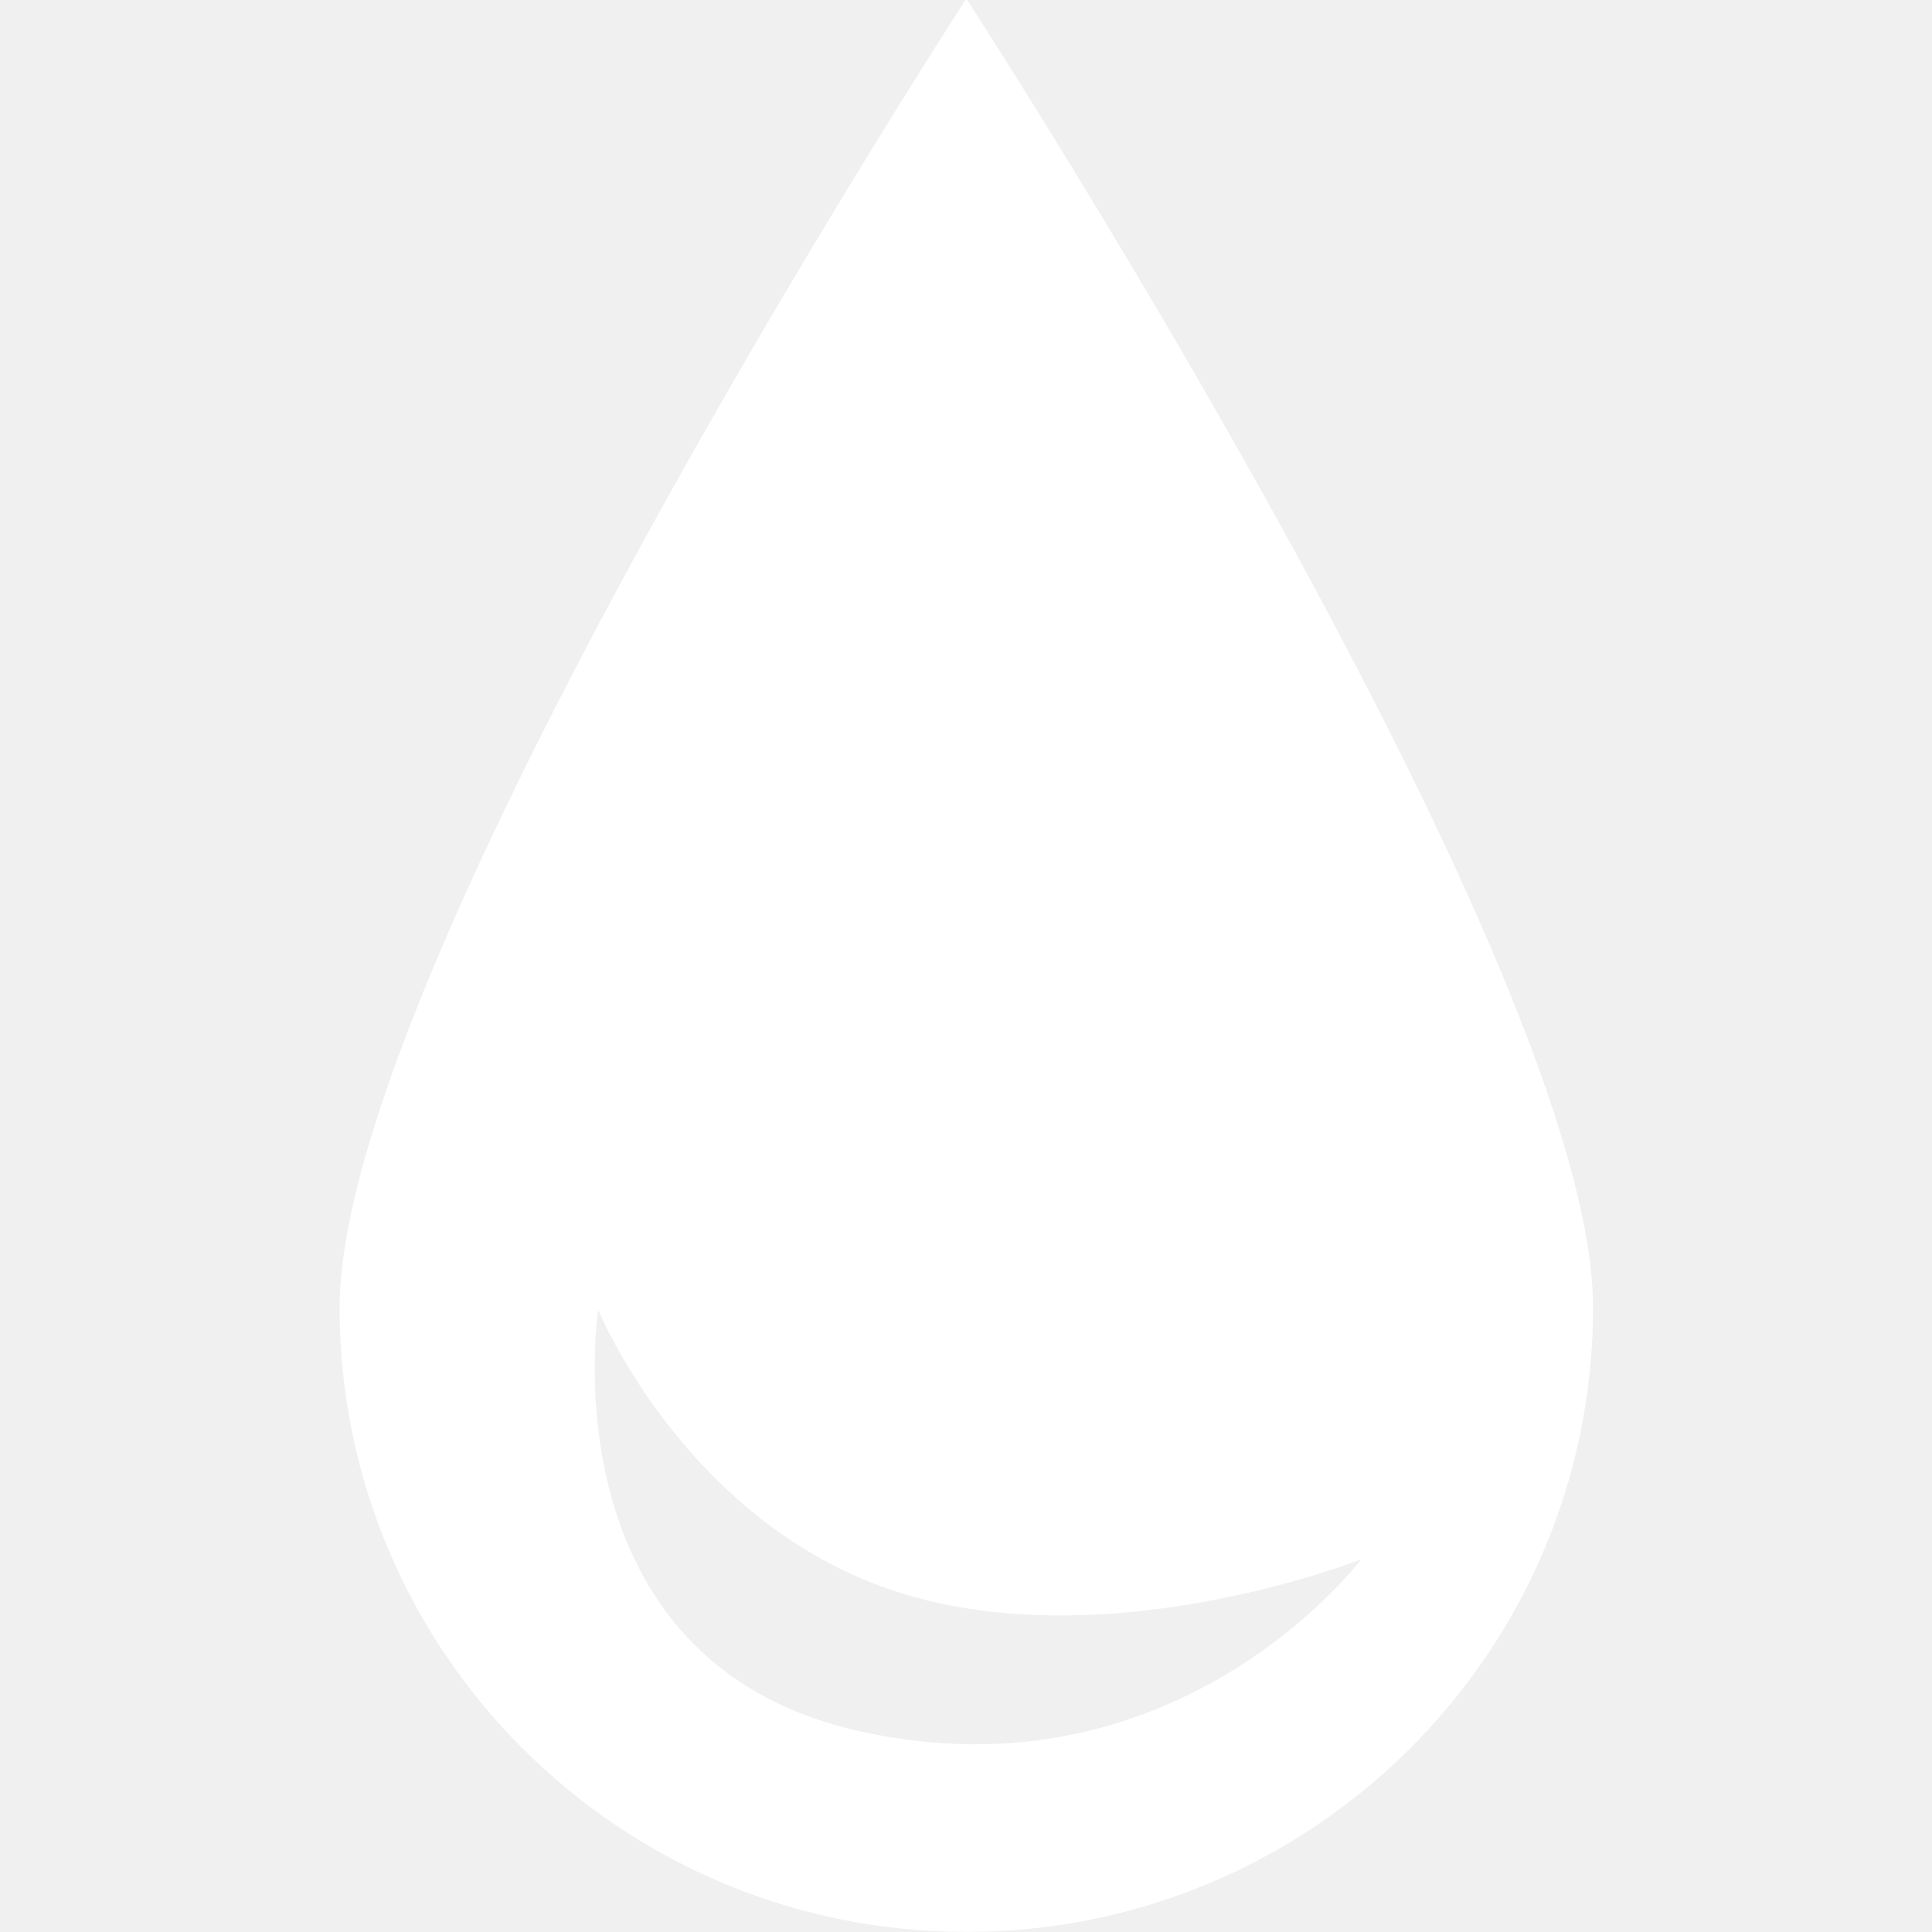
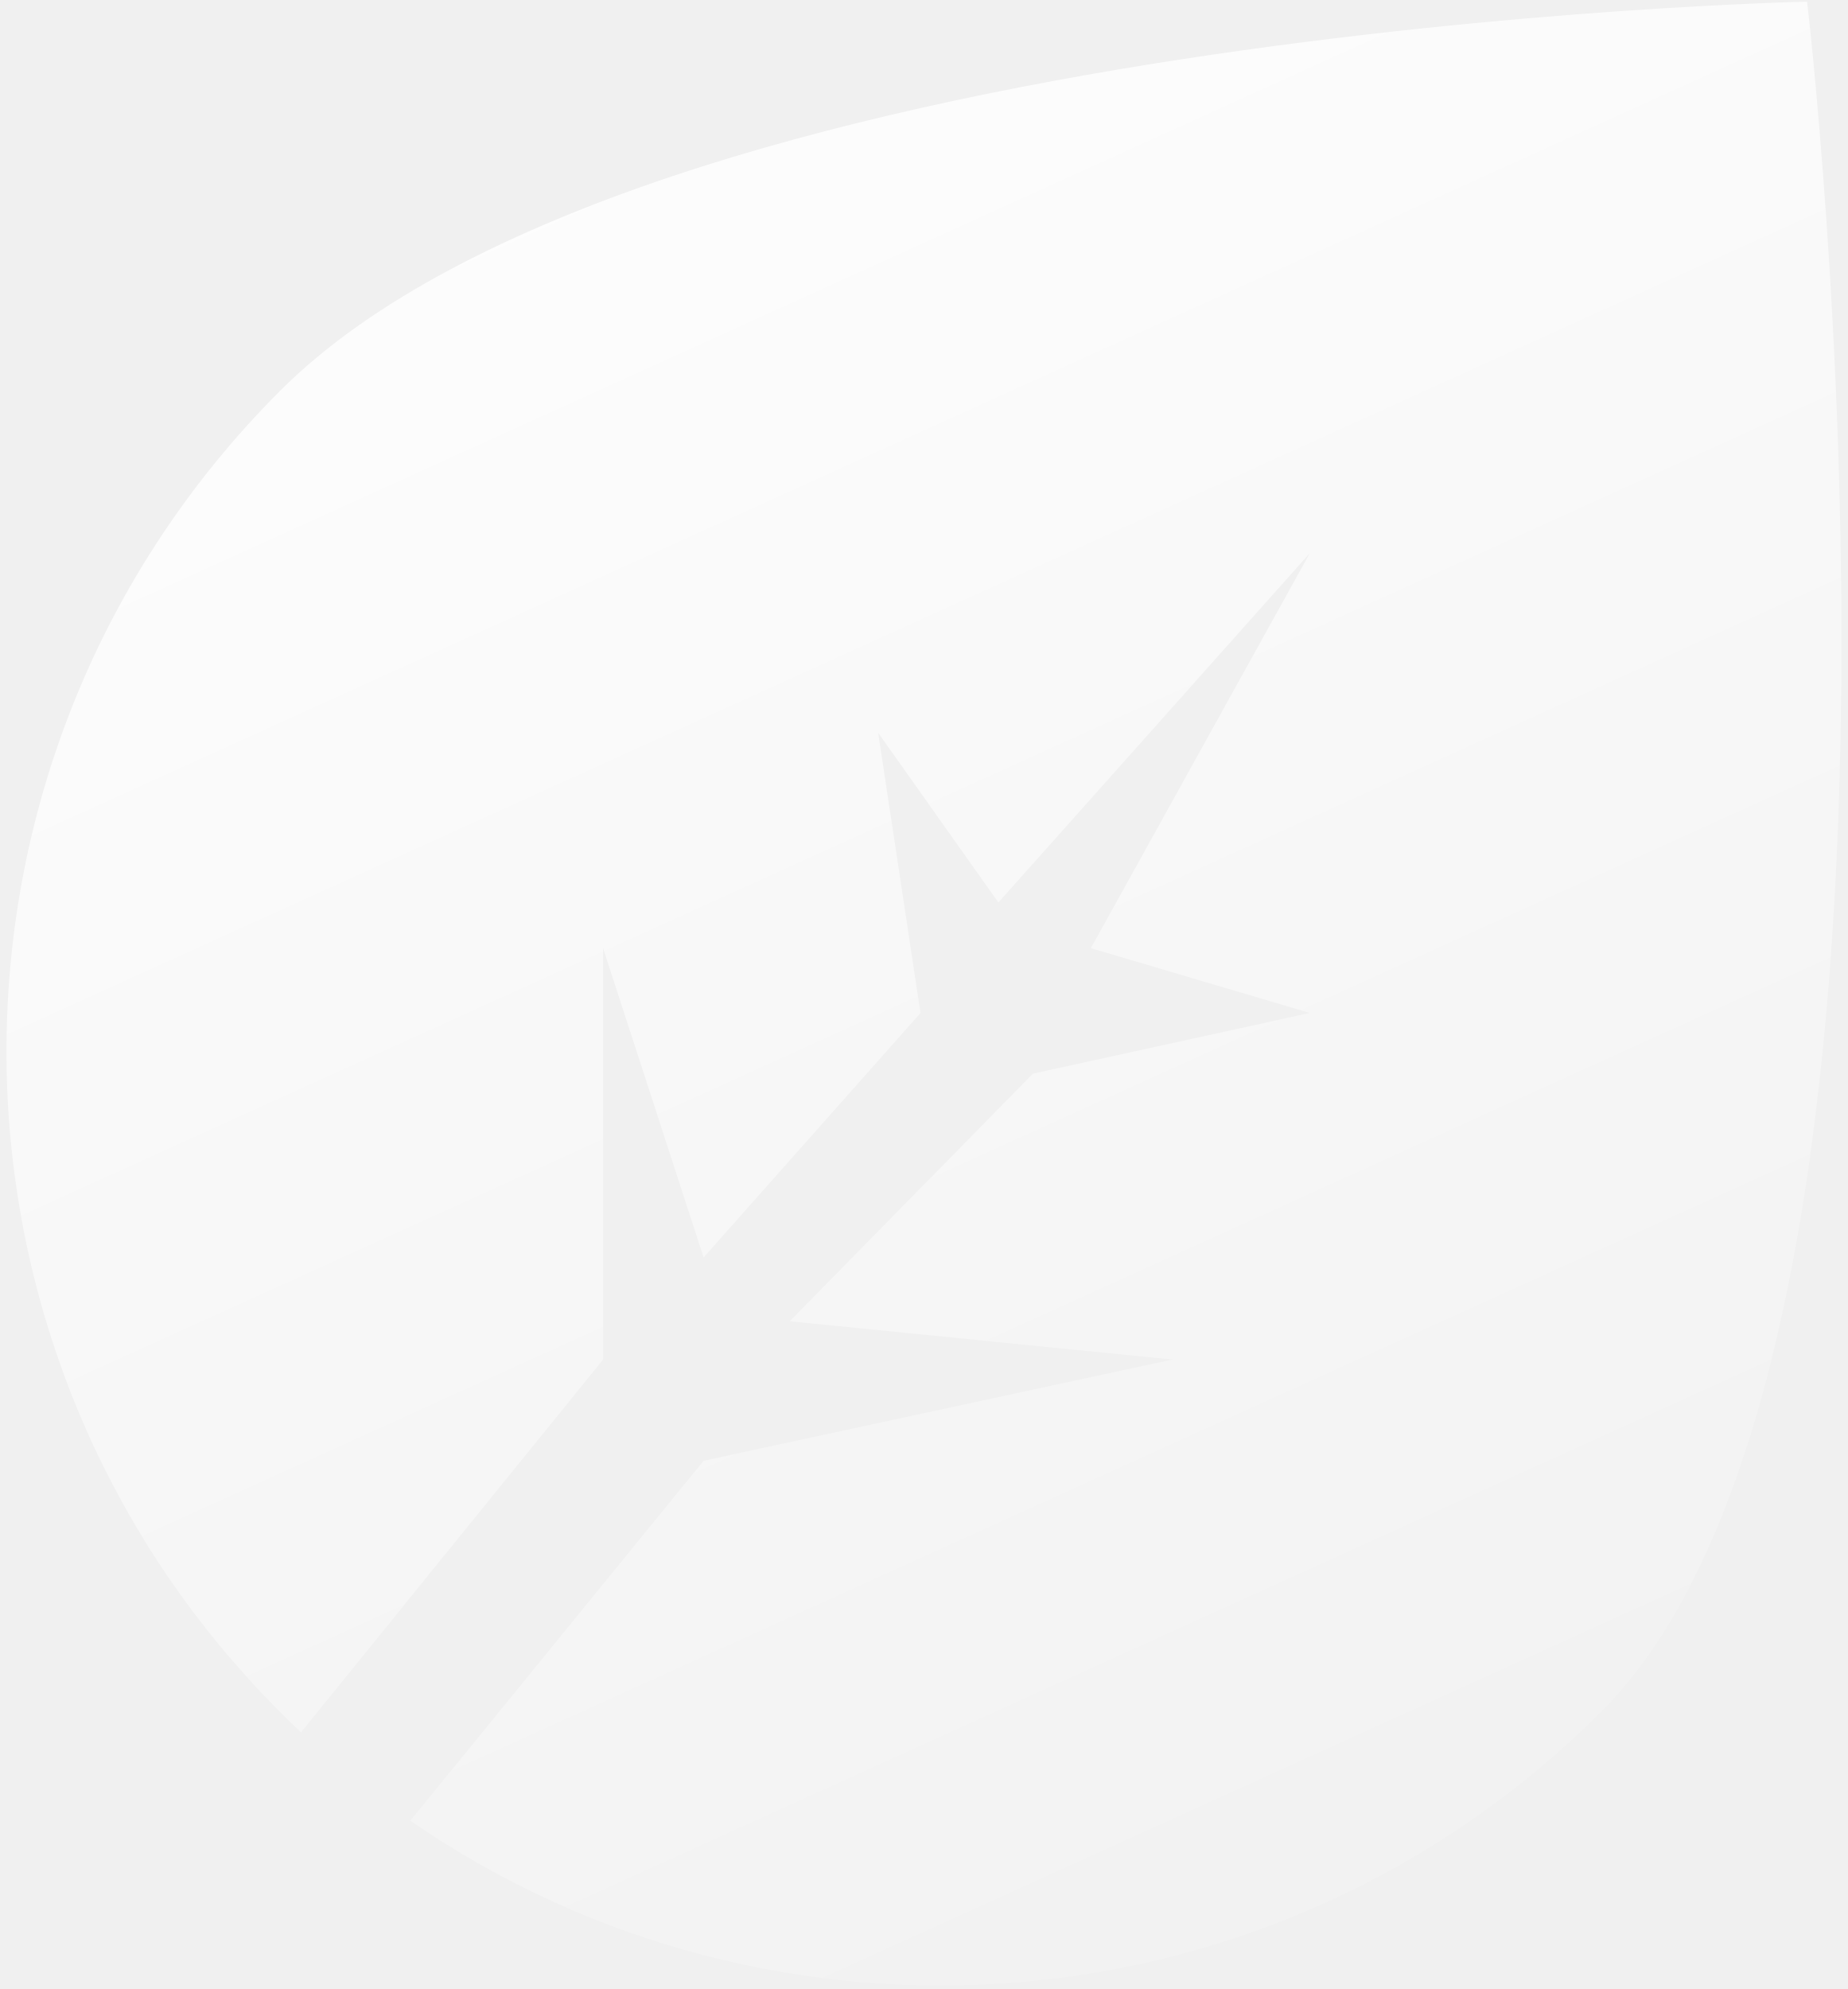
- <svg xmlns="http://www.w3.org/2000/svg" width="512" height="512" viewBox="0 0 512 512" fill="none">
-   <path fill-rule="evenodd" clip-rule="evenodd" d="M422.172 346.515C422.172 437.897 347.813 511.977 256.086 511.977C164.359 511.977 90 437.897 90 346.515C90 257.639 247.102 13.548 255.718 0.228C255.915 -0.076 256.258 -0.076 256.454 0.228C265.07 13.548 422.172 257.639 422.172 346.515ZM228.4 458.931C144.12 440.49 158.542 347.13 158.542 347.13C158.542 347.13 181.556 403.488 237.405 421.744C293.253 439.999 360.745 413.225 360.745 413.225C360.745 413.225 312.68 477.371 228.4 458.931Z" fill="white" />
+ <svg xmlns="http://www.w3.org/2000/svg" width="183" height="197" viewBox="0 0 183 197" fill="none">
+   <path fill-rule="evenodd" clip-rule="evenodd" d="M29.817 171.574C29.117 170.915 28.424 170.244 27.74 169.559C-8.392 133.427 -8.392 74.846 27.74 38.714C63.872 2.581 179.003 0.164 179.003 0.164C179.003 0.164 194.718 133.427 158.586 169.559C126.496 201.649 76.698 205.239 40.646 180.329L69.696 144.681L116.134 134.655L78.227 130.865L102.317 106.337L129.739 100.33L108.055 93.908L129.739 54.791L98.896 89.386L86.986 72.579L91.178 100.33L69.696 124.547L59.737 93.907V134.655L29.817 171.574Z" fill="url(#paint0_linear_1461_13521)" />
+   <defs>
+     <linearGradient id="paint0_linear_1461_13521" x1="0.834" y1="0.161" x2="105.745" y2="231.325" gradientUnits="userSpaceOnUse">
+       <stop stop-color="white" />
+       <stop offset="1" stop-color="white" stop-opacity="0" />
+     </linearGradient>
+   </defs>
</svg>
